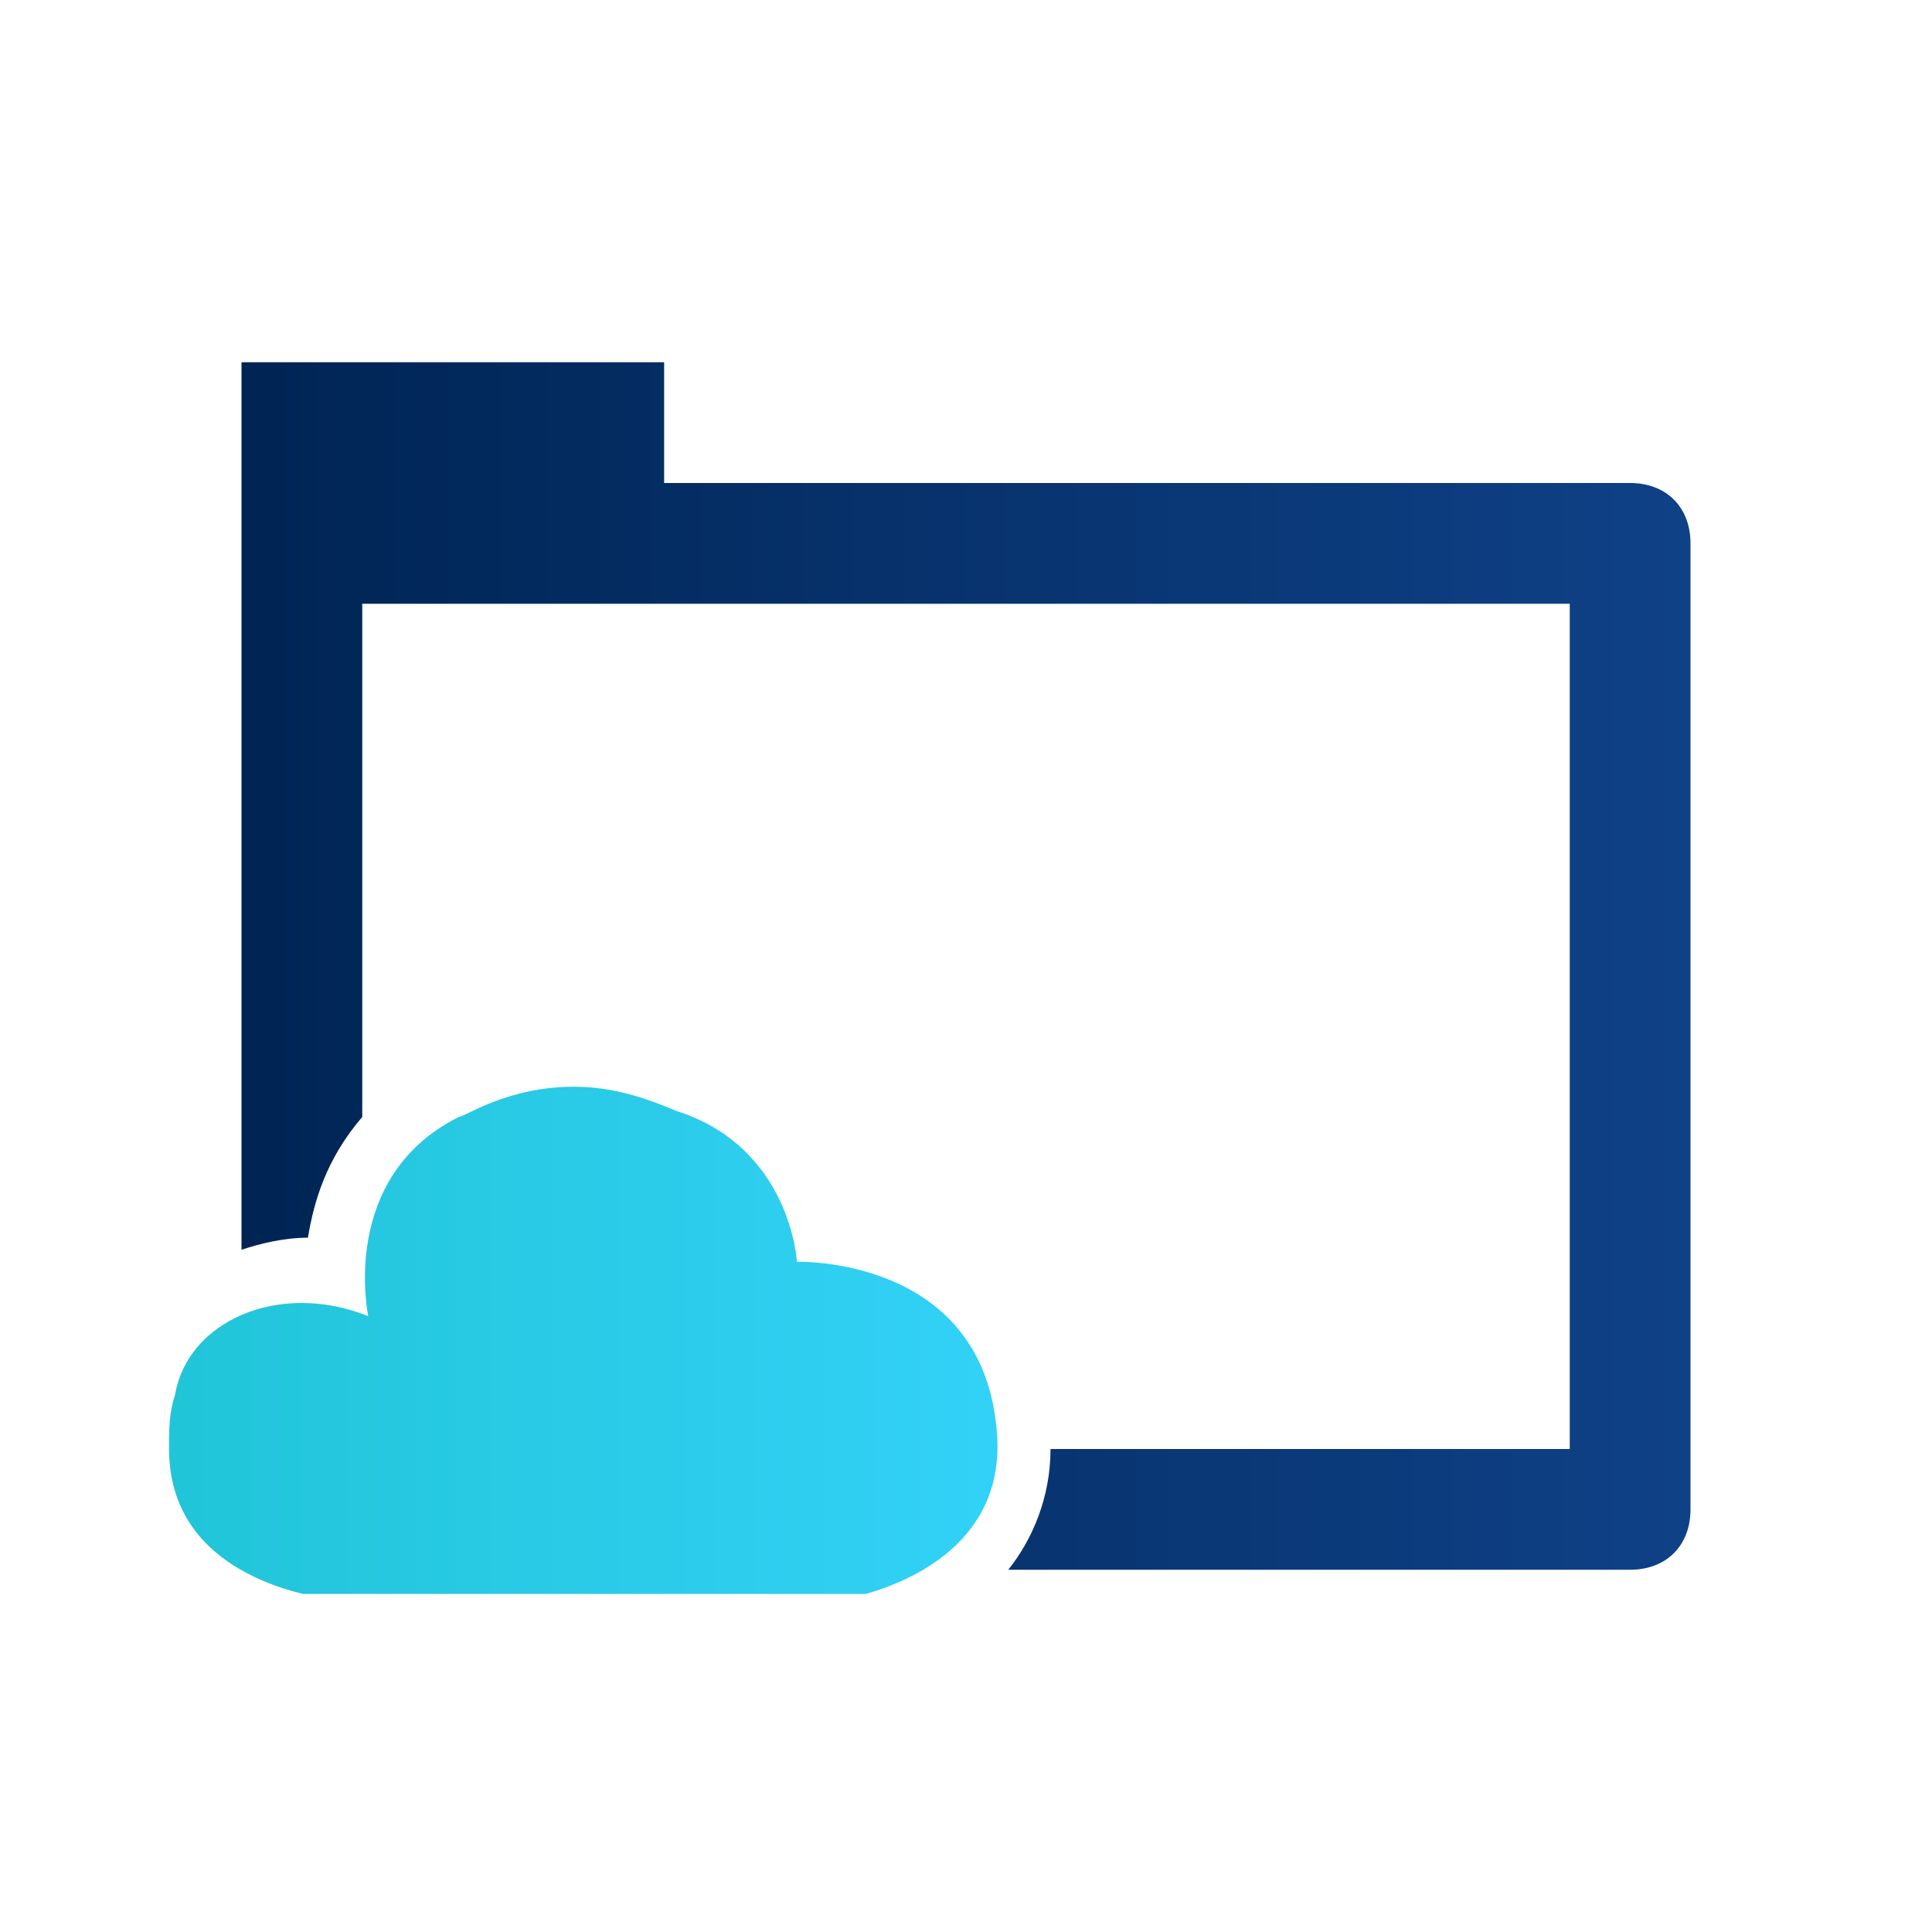
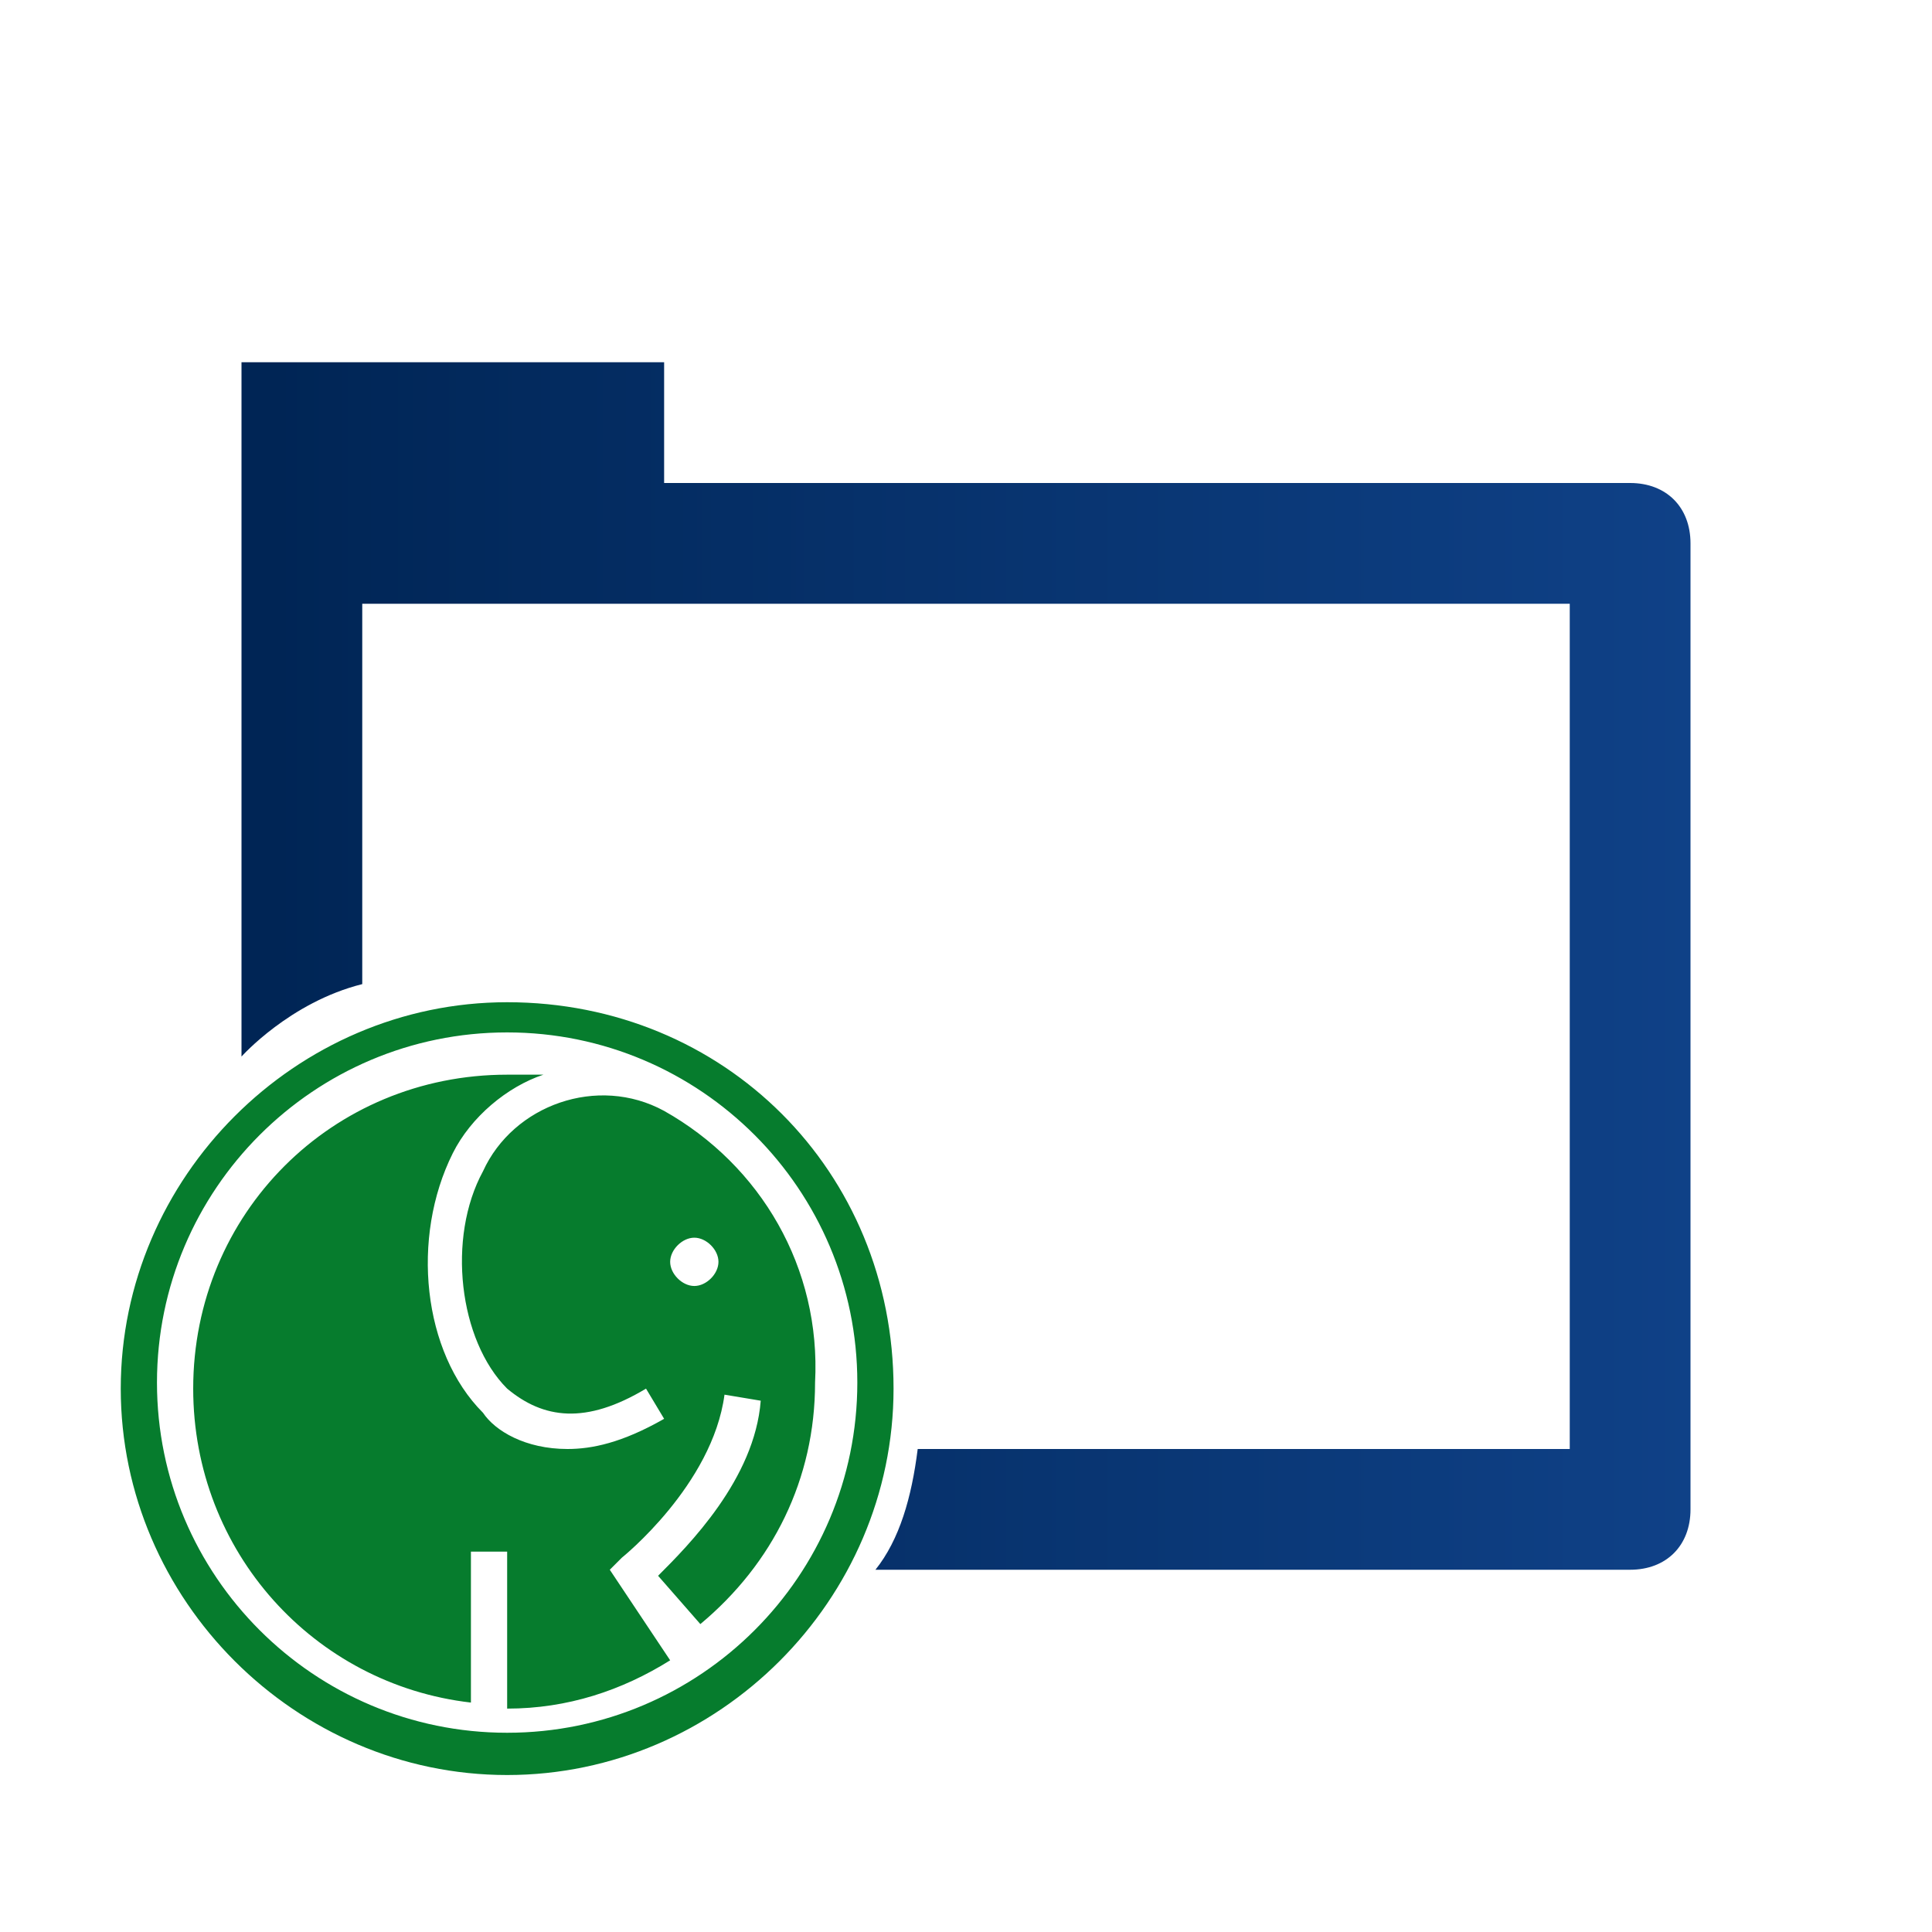
- <svg xmlns="http://www.w3.org/2000/svg" xmlns:xlink="http://www.w3.org/1999/xlink" version="1.1" id="Layer_1" x="0px" y="0px" width="32px" height="32px" viewBox="0 0 32 32" enable-background="new 0 0 32 32" xml:space="preserve">
+ <svg xmlns="http://www.w3.org/2000/svg" xmlns:xlink="http://www.w3.org/1999/xlink" version="1.1" id="Layer_1" x="0px" y="0px" viewBox="0 0 32 32" style="enable-background:new 0 0 32 32;" xml:space="preserve">
+   <style type="text/css">
+ 	.st0{clip-path:url(#SVGID_2_);fill:url(#SVGID_3_);}
+ 	.st1{fill:#067C2D;}
+ </style>
  <g>
-     <defs>
-       <path id="SVGID_1_" d="M4,6v14.7c0.3-0.1,0.7-0.2,1.1-0.2c0.1-0.6,0.3-1.3,0.9-2V10l20,0v14h-8.6c0,0.8-0.3,1.5-0.7,2H27    c0.6,0,1-0.4,1-1V9c0-0.6-0.4-1-1-1H11V6H4z" />
-     </defs>
-     <clipPath id="SVGID_2_">
-       <use xlink:href="#SVGID_1_" overflow="visible" />
-     </clipPath>
-     <linearGradient id="SVGID_3_" gradientUnits="userSpaceOnUse" x1="-269.177" y1="326.398" x2="-268.177" y2="326.398" gradientTransform="matrix(24 0 0 -24 6464.251 7849.559)">
-       <stop offset="0" style="stop-color:#002555" />
-       <stop offset="1.983430e-02" style="stop-color:#002555" />
-       <stop offset="1" style="stop-color:#0F4187" />
-     </linearGradient>
-     <rect x="4" y="6" clip-path="url(#SVGID_2_)" fill="url(#SVGID_3_)" width="24" height="20" />
+     <g>
+       <defs>
+         <path id="SVGID_1_" d="M4,6v11.5c0,0,0.8-0.9,2-1.2V10h20v14l-10.8,0c-0.1,0.8-0.3,1.5-0.7,2H27c0.6,0,1-0.4,1-1V9     c0-0.6-0.4-1-1-1H11V6H4z" />
+       </defs>
+       <clipPath id="SVGID_2_">
+         <use xlink:href="#SVGID_1_" style="overflow:visible;" />
+       </clipPath>
+       <linearGradient id="SVGID_3_" gradientUnits="userSpaceOnUse" x1="-656.344" y1="-0.41" x2="-655.344" y2="-0.41" gradientTransform="matrix(24 0 0 24 15756.25 25.8391)">
+         <stop offset="0" style="stop-color:#002555" />
+         <stop offset="1.983430e-002" style="stop-color:#002555" />
+         <stop offset="1" style="stop-color:#0F4187" />
+       </linearGradient>
+       <rect x="4" y="6" class="st0" width="24" height="20" />
+     </g>
  </g>
  <g>
-     <defs>
-       <path id="SVGID_4_" d="M7.6,18.5c-2,1-1.5,3.3-1.5,3.3c-1.5-0.6-3,0.1-3.2,1.3c-0.1,0.3-0.1,0.6-0.1,0.8V24c0,2.3,2.8,2.5,2.8,2.5    h8.3c0,0,2.9-0.4,2.6-2.9c-0.3-2.8-3.3-2.7-3.3-2.7s-0.1-1.9-2-2.5C10.5,18.1,10,18,9.5,18C8.4,18,7.7,18.5,7.6,18.5" />
-     </defs>
-     <clipPath id="SVGID_5_">
-       <use xlink:href="#SVGID_4_" overflow="visible" />
-     </clipPath>
-     <linearGradient id="SVGID_6_" gradientUnits="userSpaceOnUse" x1="-260.252" y1="335.336" x2="-259.252" y2="335.336" gradientTransform="matrix(13.6757 0 0 -13.6757 3561.883 4608.183)">
-       <stop offset="0" style="stop-color:#21C5D8" />
-       <stop offset="1.983430e-02" style="stop-color:#21C5D8" />
-       <stop offset="1" style="stop-color:#32D1F7" />
-     </linearGradient>
-     <rect x="2.7" y="18" clip-path="url(#SVGID_5_)" fill="url(#SVGID_6_)" width="13.9" height="8.4" />
+     <g>
+       <defs>
+         <path id="SVGID_4_" d="M7.6,18.5c-2,1-1.5,3.3-1.5,3.3c-1.5-0.6-3,0.1-3.2,1.3c-0.1,0.3-0.1,0.6-0.1,0.8V24     c0,2.3,2.8,2.5,2.8,2.5h8.3c0,0,2.9-0.4,2.6-2.9c-0.3-2.8-3.3-2.7-3.3-2.7s-0.1-1.9-2-2.5C10.5,18.1,10,18,9.5,18     C8.4,18,7.7,18.5,7.6,18.5" />
+       </defs>
+       <clipPath id="SVGID_5_">
+         <use xlink:href="#SVGID_4_" style="overflow:visible;" />
+       </clipPath>
+     </g>
  </g>
+   <path class="st1" d="M8.4,16.6c-3.5,0-6.4,2.9-6.4,6.4c0,3.5,2.9,6.4,6.4,6.4c3.5,0,6.4-2.9,6.4-6.4C14.8,19.4,12,16.6,8.4,16.6z   M8.4,28.7c-3.2,0-5.8-2.6-5.8-5.8c0-3.2,2.6-5.8,5.8-5.8c3.2,0,5.8,2.6,5.8,5.8C14.2,26.1,11.6,28.7,8.4,28.7z M11,18.4  c-1.1-0.6-2.5-0.1-3,1c-0.6,1.1-0.4,2.8,0.4,3.6c0.6,0.5,1.3,0.6,2.3,0l0.3,0.5C10.3,23.9,9.8,24,9.4,24c-0.7,0-1.2-0.3-1.4-0.6  c-1-1-1.2-2.9-0.5-4.3C7.8,18.5,8.4,18,9,17.8c-0.2,0-0.4,0-0.6,0c-2.9,0-5.2,2.3-5.2,5.2c0,2.7,2,4.9,4.6,5.2v-2.5h0.6v2.6  c1,0,1.9-0.3,2.7-0.8L10.1,26l0.2-0.2c0,0,1.5-1.2,1.7-2.7l0.6,0.1c-0.1,1.3-1.2,2.4-1.7,2.9l0.7,0.8c1.2-1,1.9-2.4,1.9-4  C13.6,21,12.6,19.3,11,18.4z M11.5,21.3c-0.2,0-0.4-0.2-0.4-0.4s0.2-0.4,0.4-0.4c0.2,0,0.4,0.2,0.4,0.4S11.7,21.3,11.5,21.3z" />
</svg>
